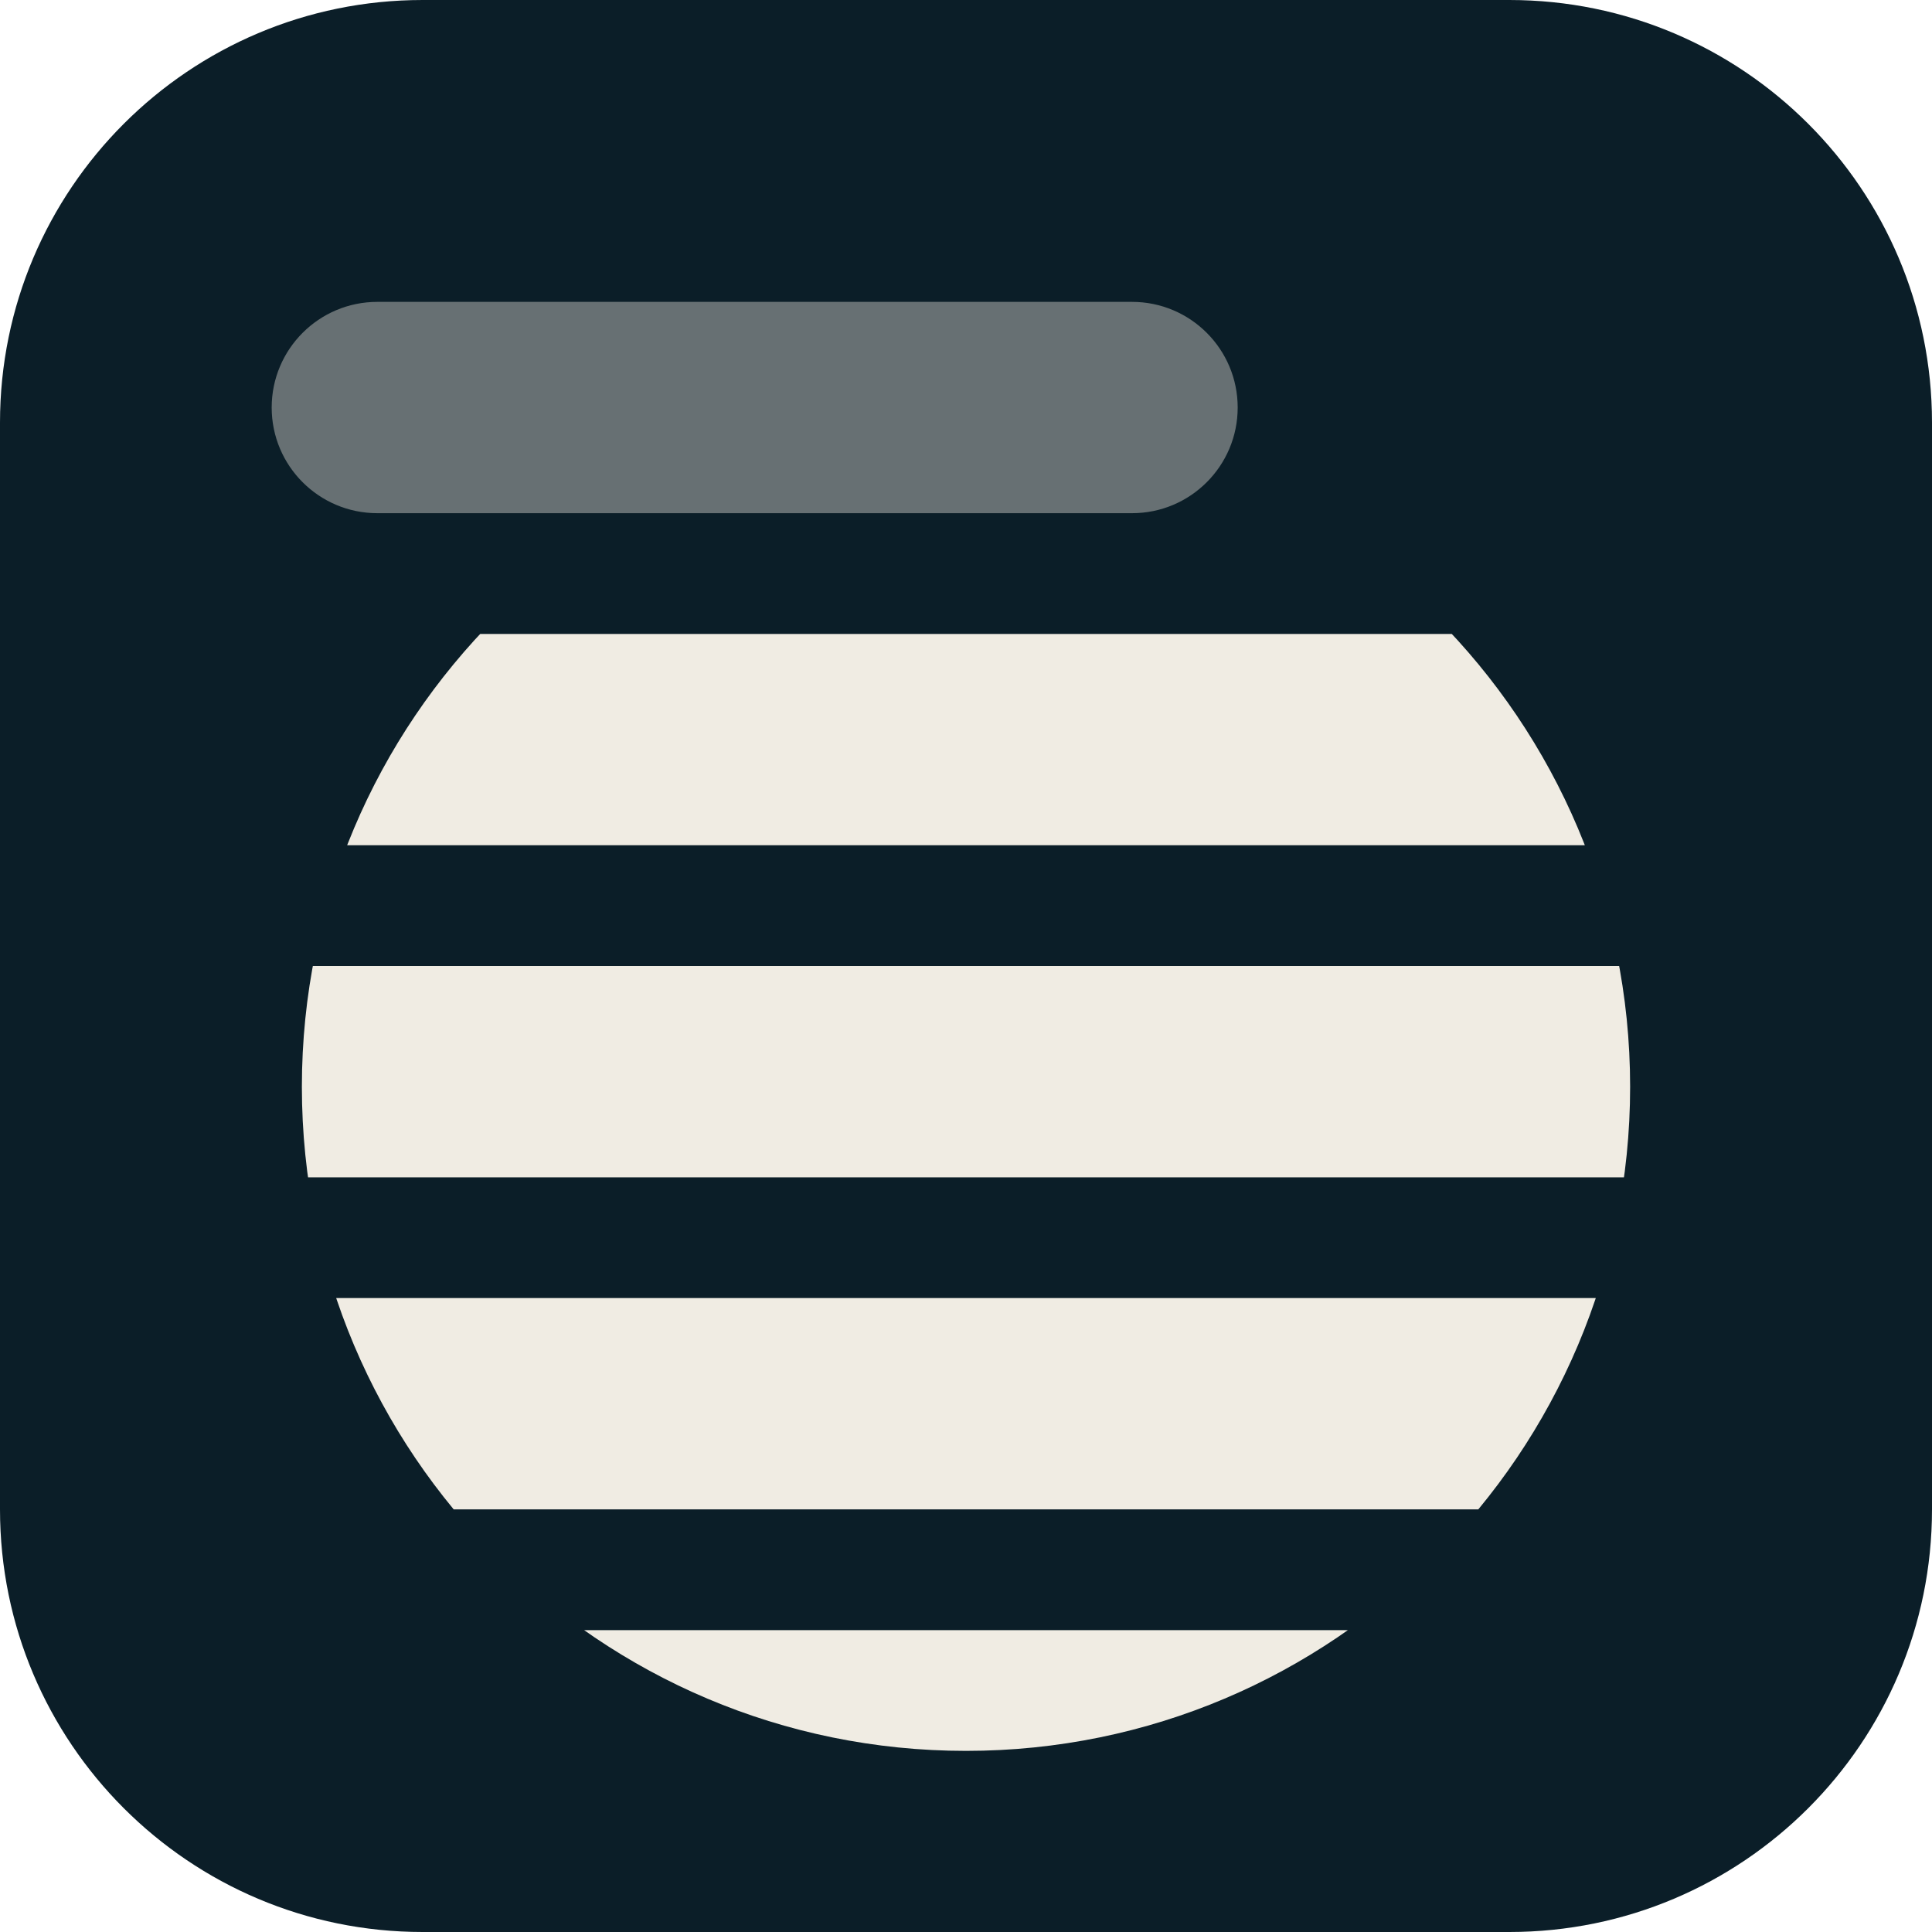
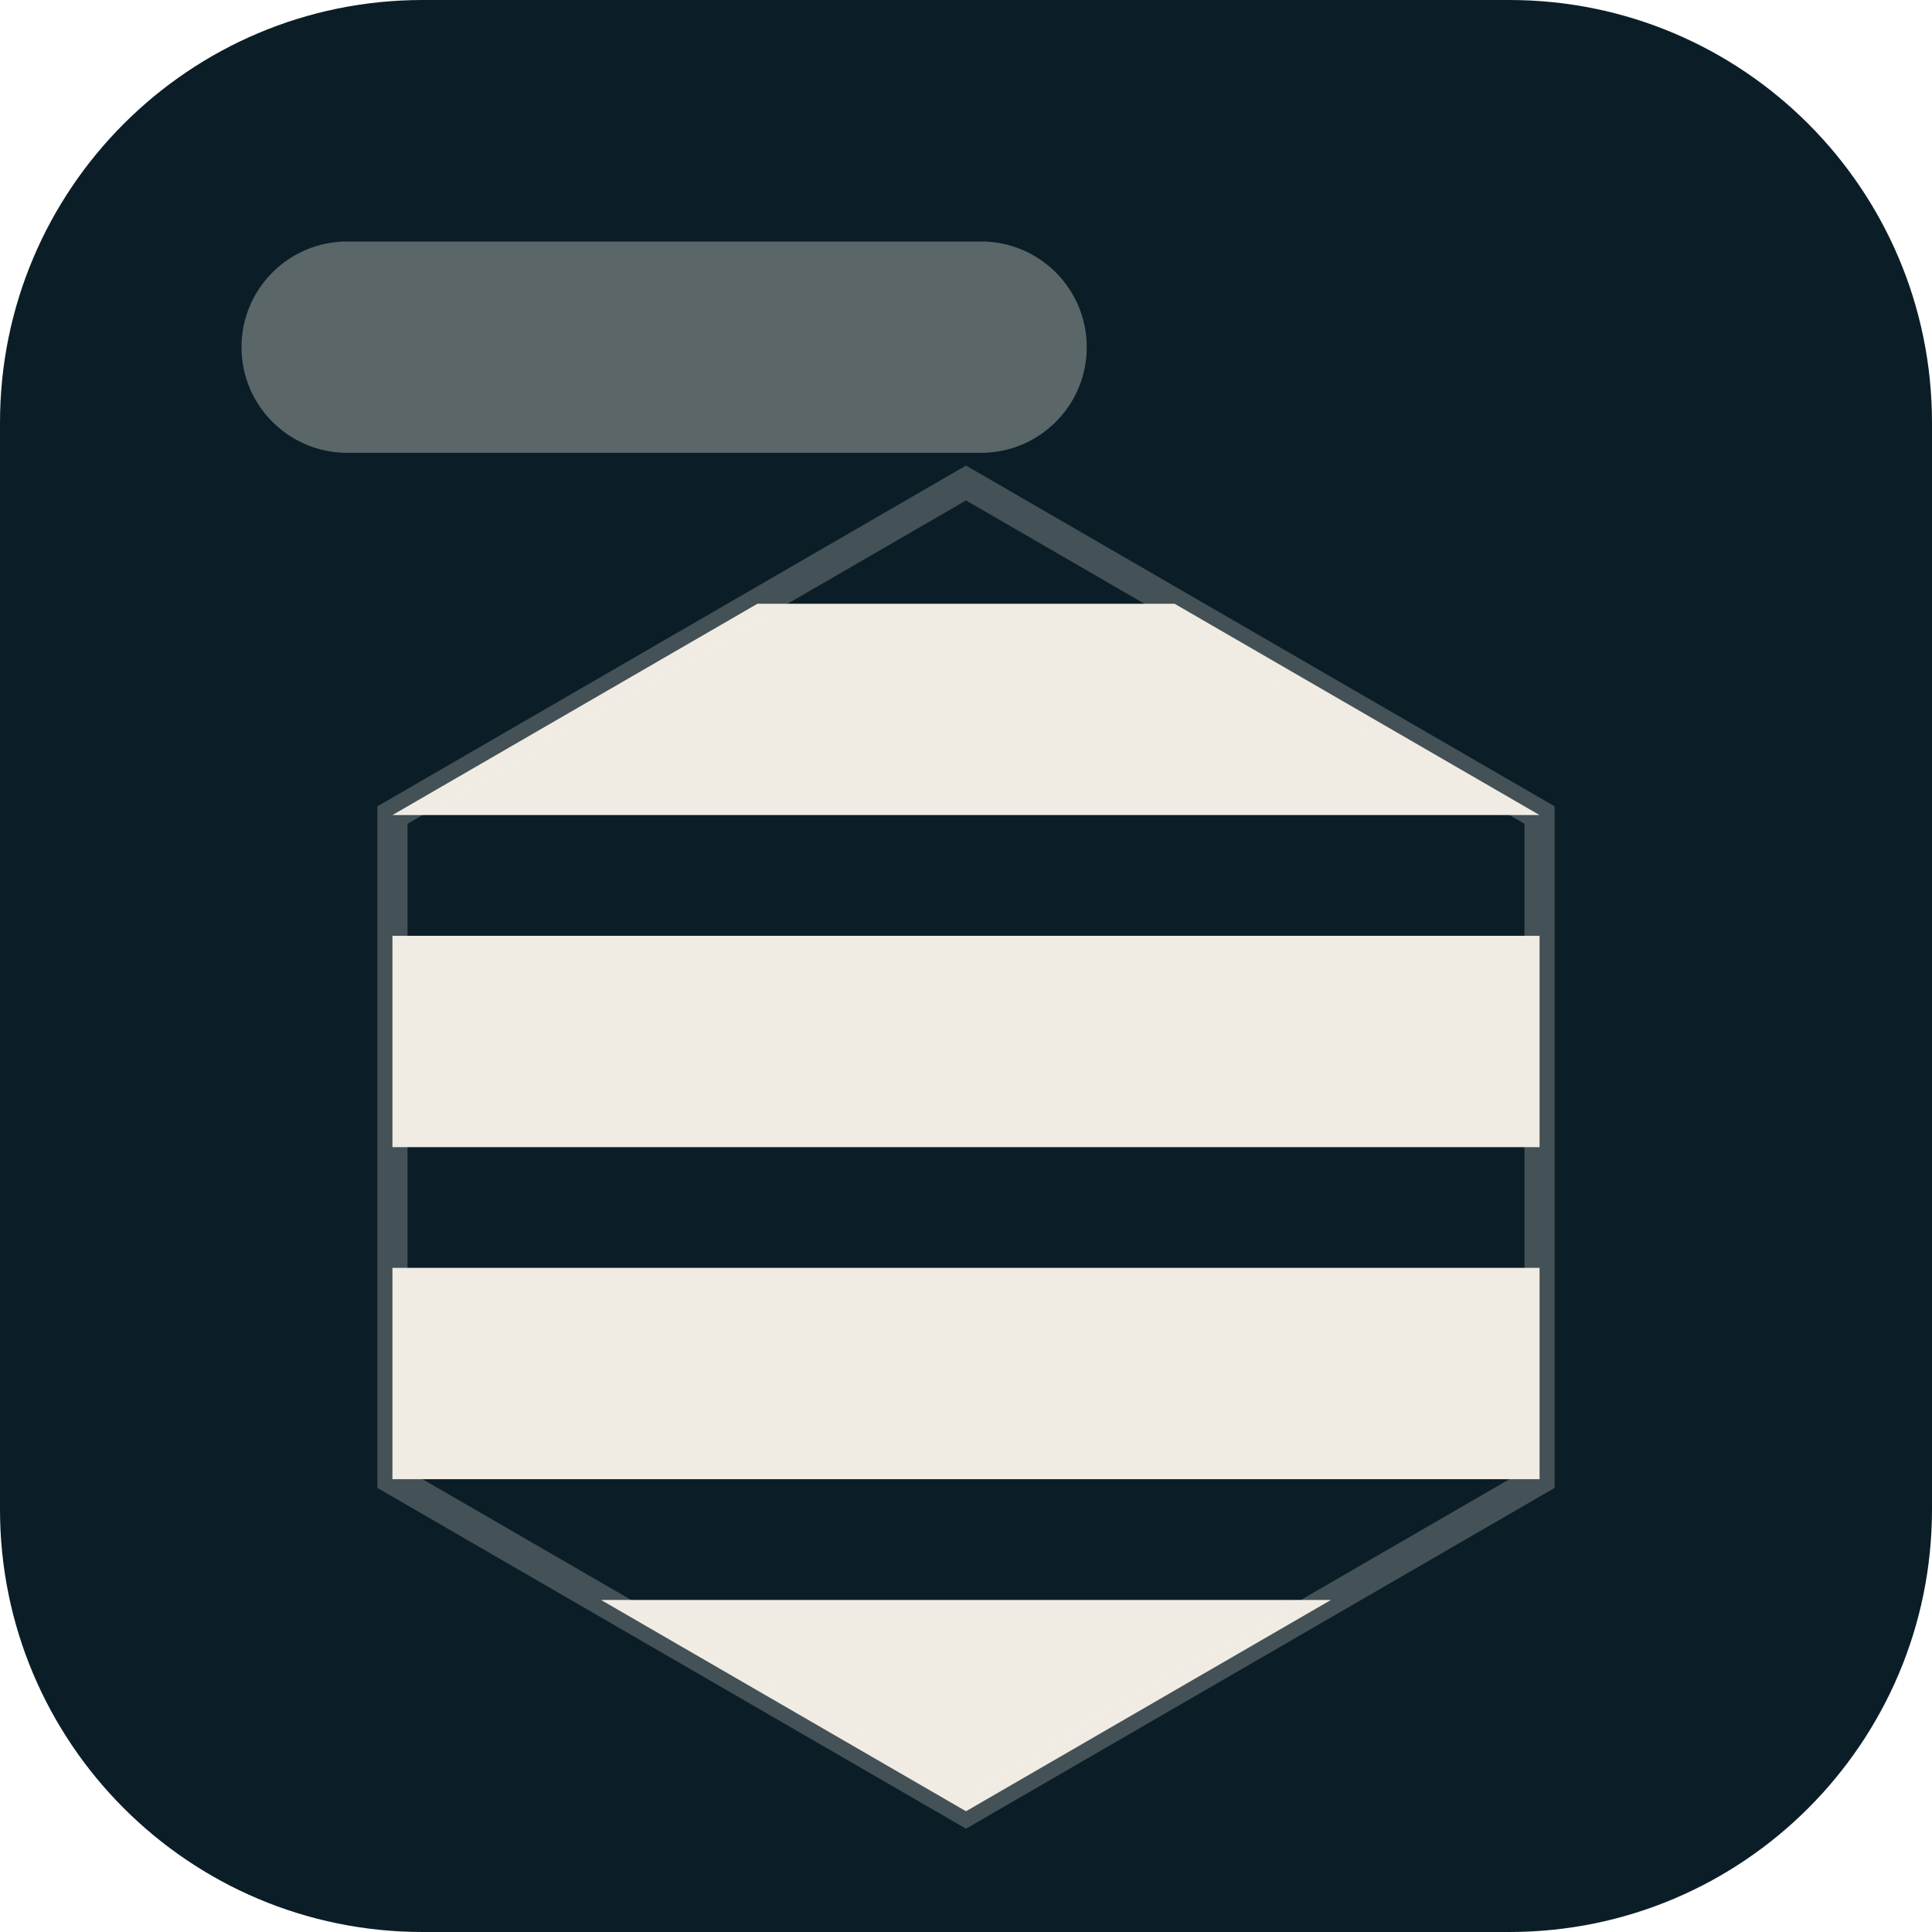
<svg xmlns="http://www.w3.org/2000/svg" viewBox="0 0 64 64">
  <rect width="64" height="64" rx="14" fill="hsl(200,55%,10%)" />
  <defs>
-     <clipPath id="flood">
-       <circle cx="32" cy="36" r="22" />
+     <clipPath id="hex">
+       <polygon points="32,16 51,27 51,49 32,60 13,49 13,27" />
    </clipPath>
  </defs>
-   <rect x="9" y="10" width="32" height="7" rx="3.5" fill="#f0ece3" opacity="0.4" />
-   <g clip-path="url(#flood)">
-     <rect x="0" y="21" width="64" height="7" rx="3.5" fill="#f0ece3" />
-     <rect x="0" y="32" width="64" height="7" rx="3.5" fill="#f0ece3" />
-     <rect x="0" y="43" width="64" height="7" rx="3.5" fill="#f0ece3" />
-     <rect x="0" y="54" width="64" height="7" rx="3.5" fill="#f0ece3" />
+   <rect x="8" y="8" width="28" height="7" rx="3.5" fill="#f0ece3" opacity="0.35" />
+   <g clip-path="url(#hex)">
+     <rect x="0" y="20" width="64" height="7" rx="3.5" fill="#f0ece3" />
+     <rect x="0" y="31" width="64" height="7" rx="3.5" fill="#f0ece3" />
+     <rect x="0" y="42" width="64" height="7" rx="3.5" fill="#f0ece3" />
+     <rect x="0" y="53" width="64" height="7" rx="3.5" fill="#f0ece3" />
  </g>
+   <polygon points="32,16 51,27 51,49 32,60 13,49 13,27" stroke="#f0ece3" stroke-width="1" fill="none" opacity="0.25" />
</svg>
